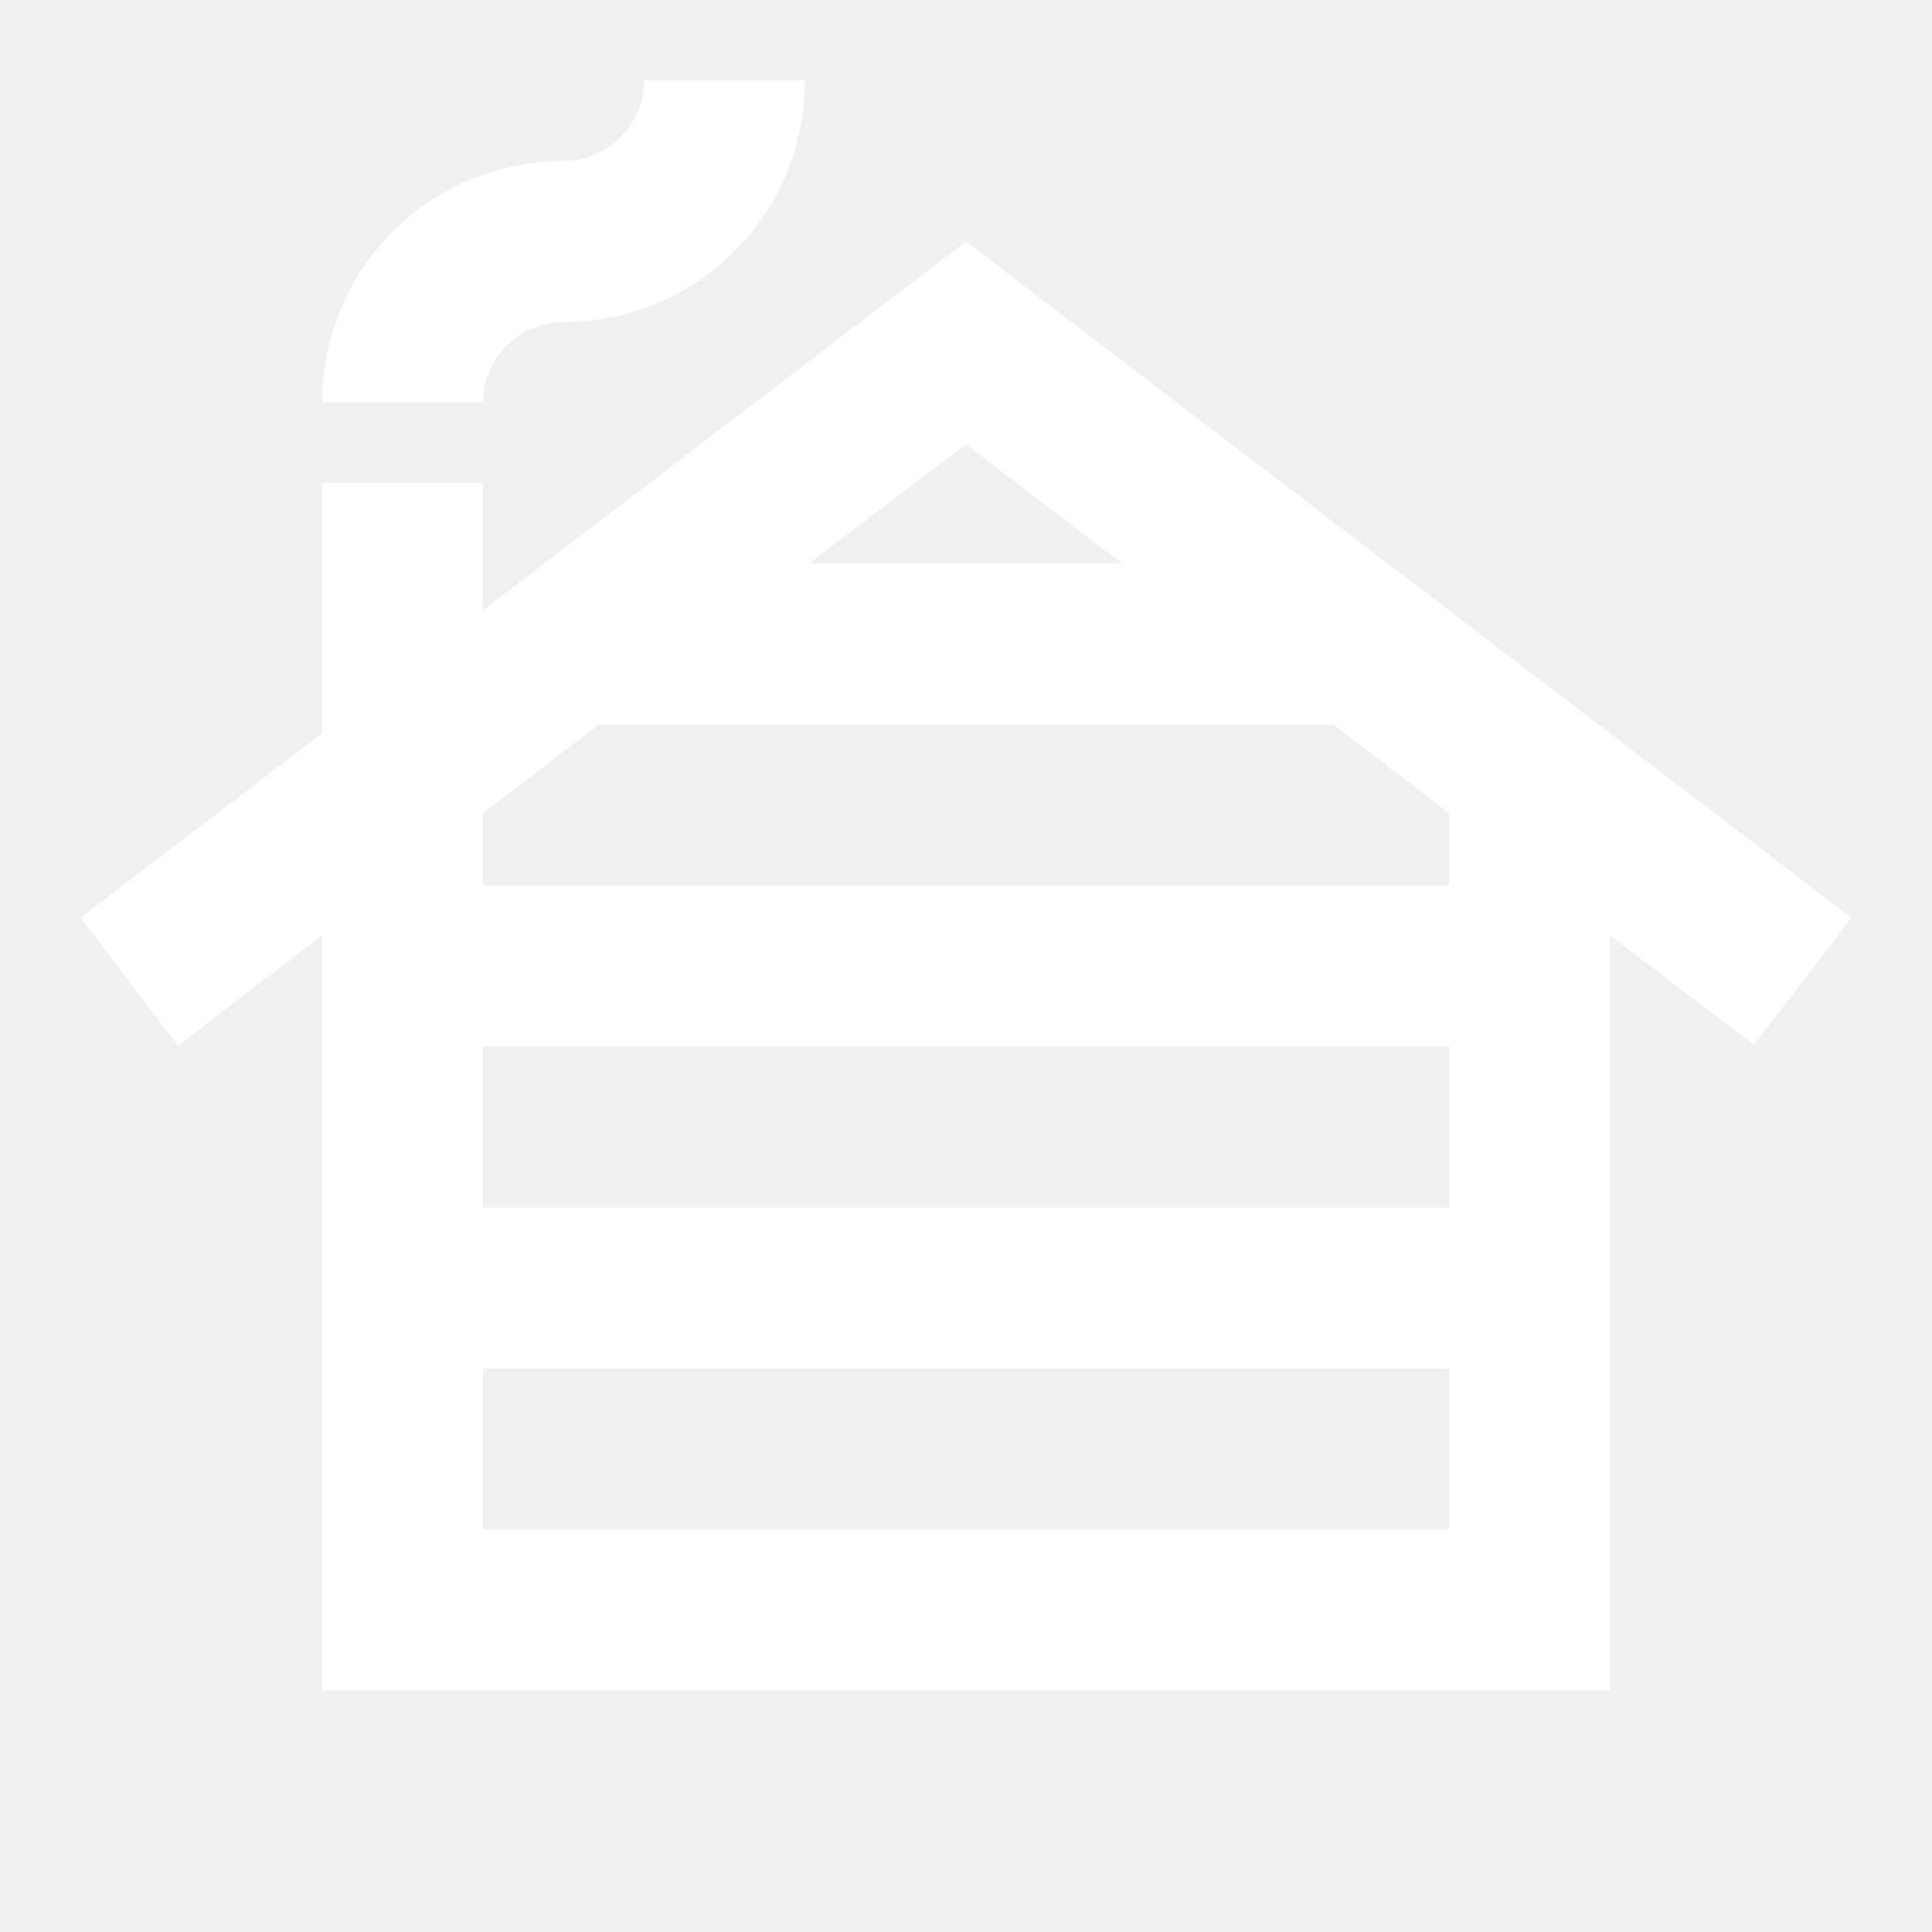
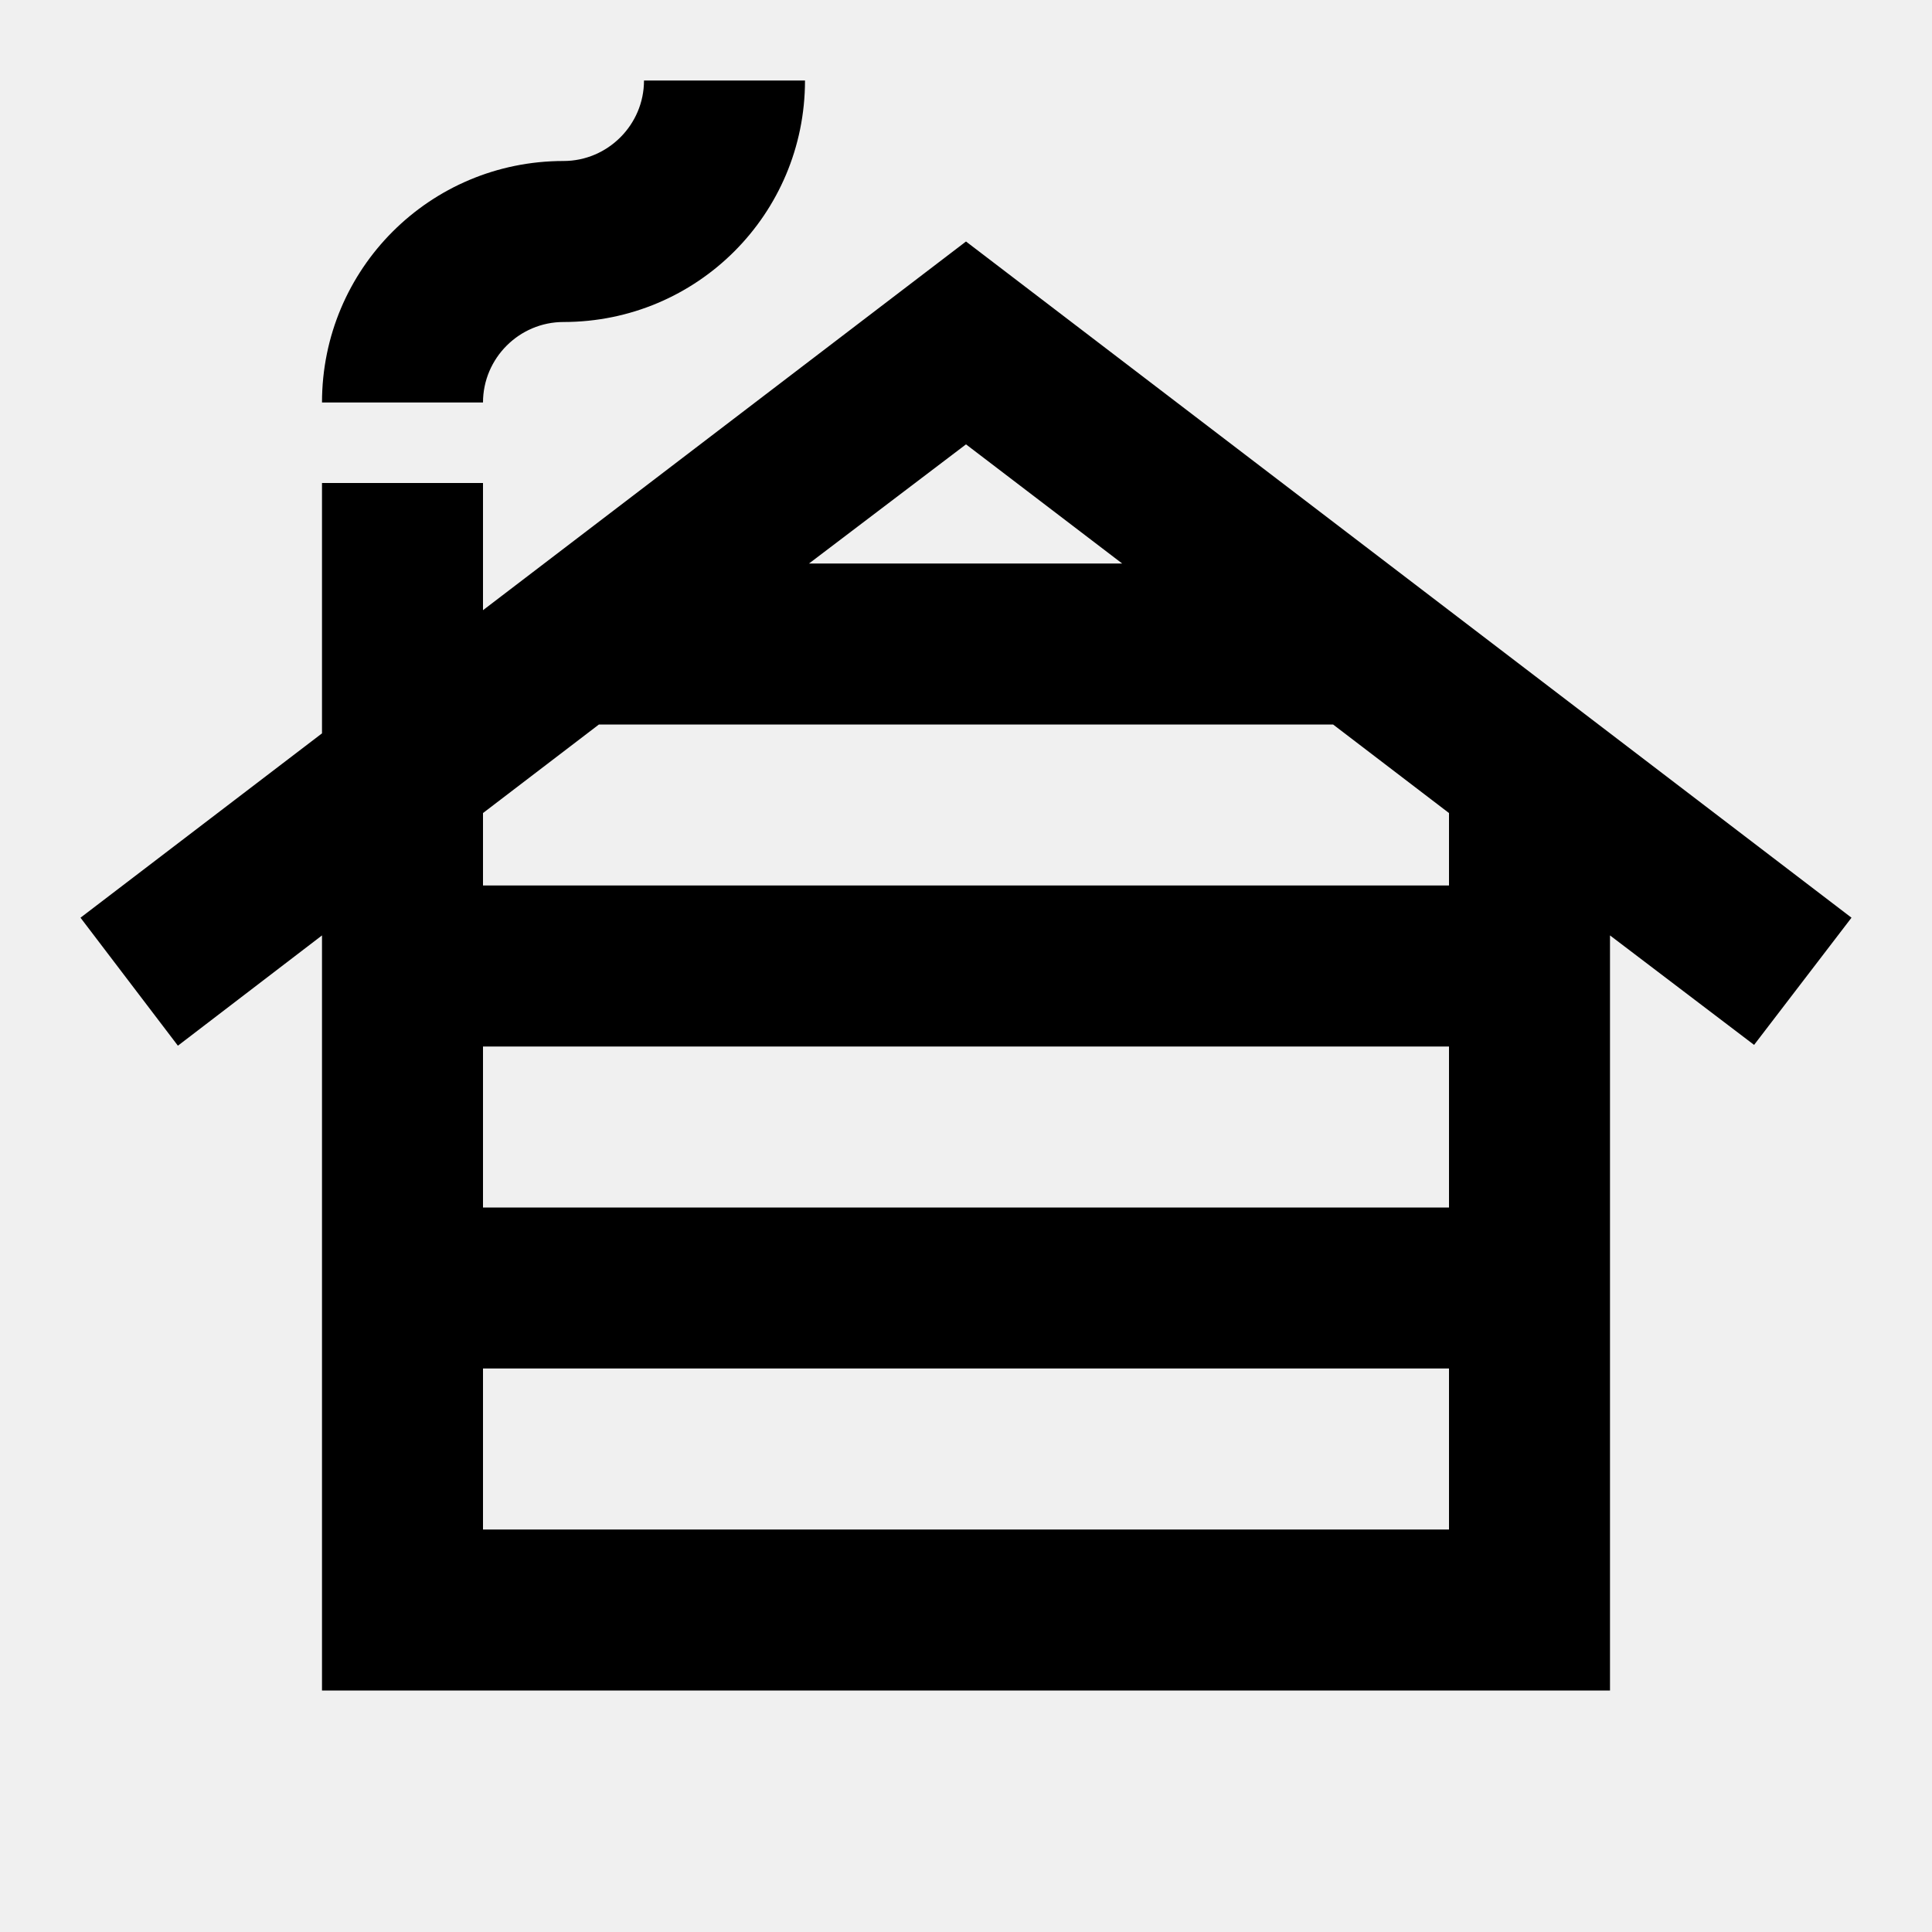
- <svg xmlns="http://www.w3.org/2000/svg" enable-background="new 0 0 24 24" height="24px" viewBox="0 0 24 24" width="24px" fill="#FFFFFF">
+ <svg xmlns="http://www.w3.org/2000/svg" enable-background="new 0 0 24 24" height="24px" viewBox="0 0 24 24" width="24px" fill="currentColor">
  <rect fill="none" height="24" width="24" />
-   <path d="M10,1c0,1.66-1.34,3-3,3C6.45,4,6,4.45,6,5H4c0-1.66,1.34-3,3-3c0.55,0,1-0.45,1-1H10z M12,3L6,7.58V6H4v3.11L1,11.4 l1.21,1.59L4,11.62V21h16v-9.38l1.79,1.36L23,11.4L12,3z M13.94,7h-3.89L12,5.52L13.94,7z M7.44,9h9.12L18,10.1V11H6v-0.9L7.44,9z M18,13v2H6v-2H18z M6,19v-2h12v2H6z" />
+   <path fill="currentColor" d="M10,1c0,1.66-1.34,3-3,3C6.45,4,6,4.45,6,5H4c0-1.66,1.34-3,3-3c0.55,0,1-0.45,1-1H10z M12,3L6,7.58V6H4v3.11L1,11.4 l1.21,1.59L4,11.62V21h16v-9.38l1.79,1.36L23,11.4L12,3z M13.94,7h-3.89L12,5.52L13.94,7z M7.44,9h9.12L18,10.1V11H6v-0.9L7.44,9z M18,13v2H6v-2H18z M6,19v-2h12v2H6z" />
</svg>
